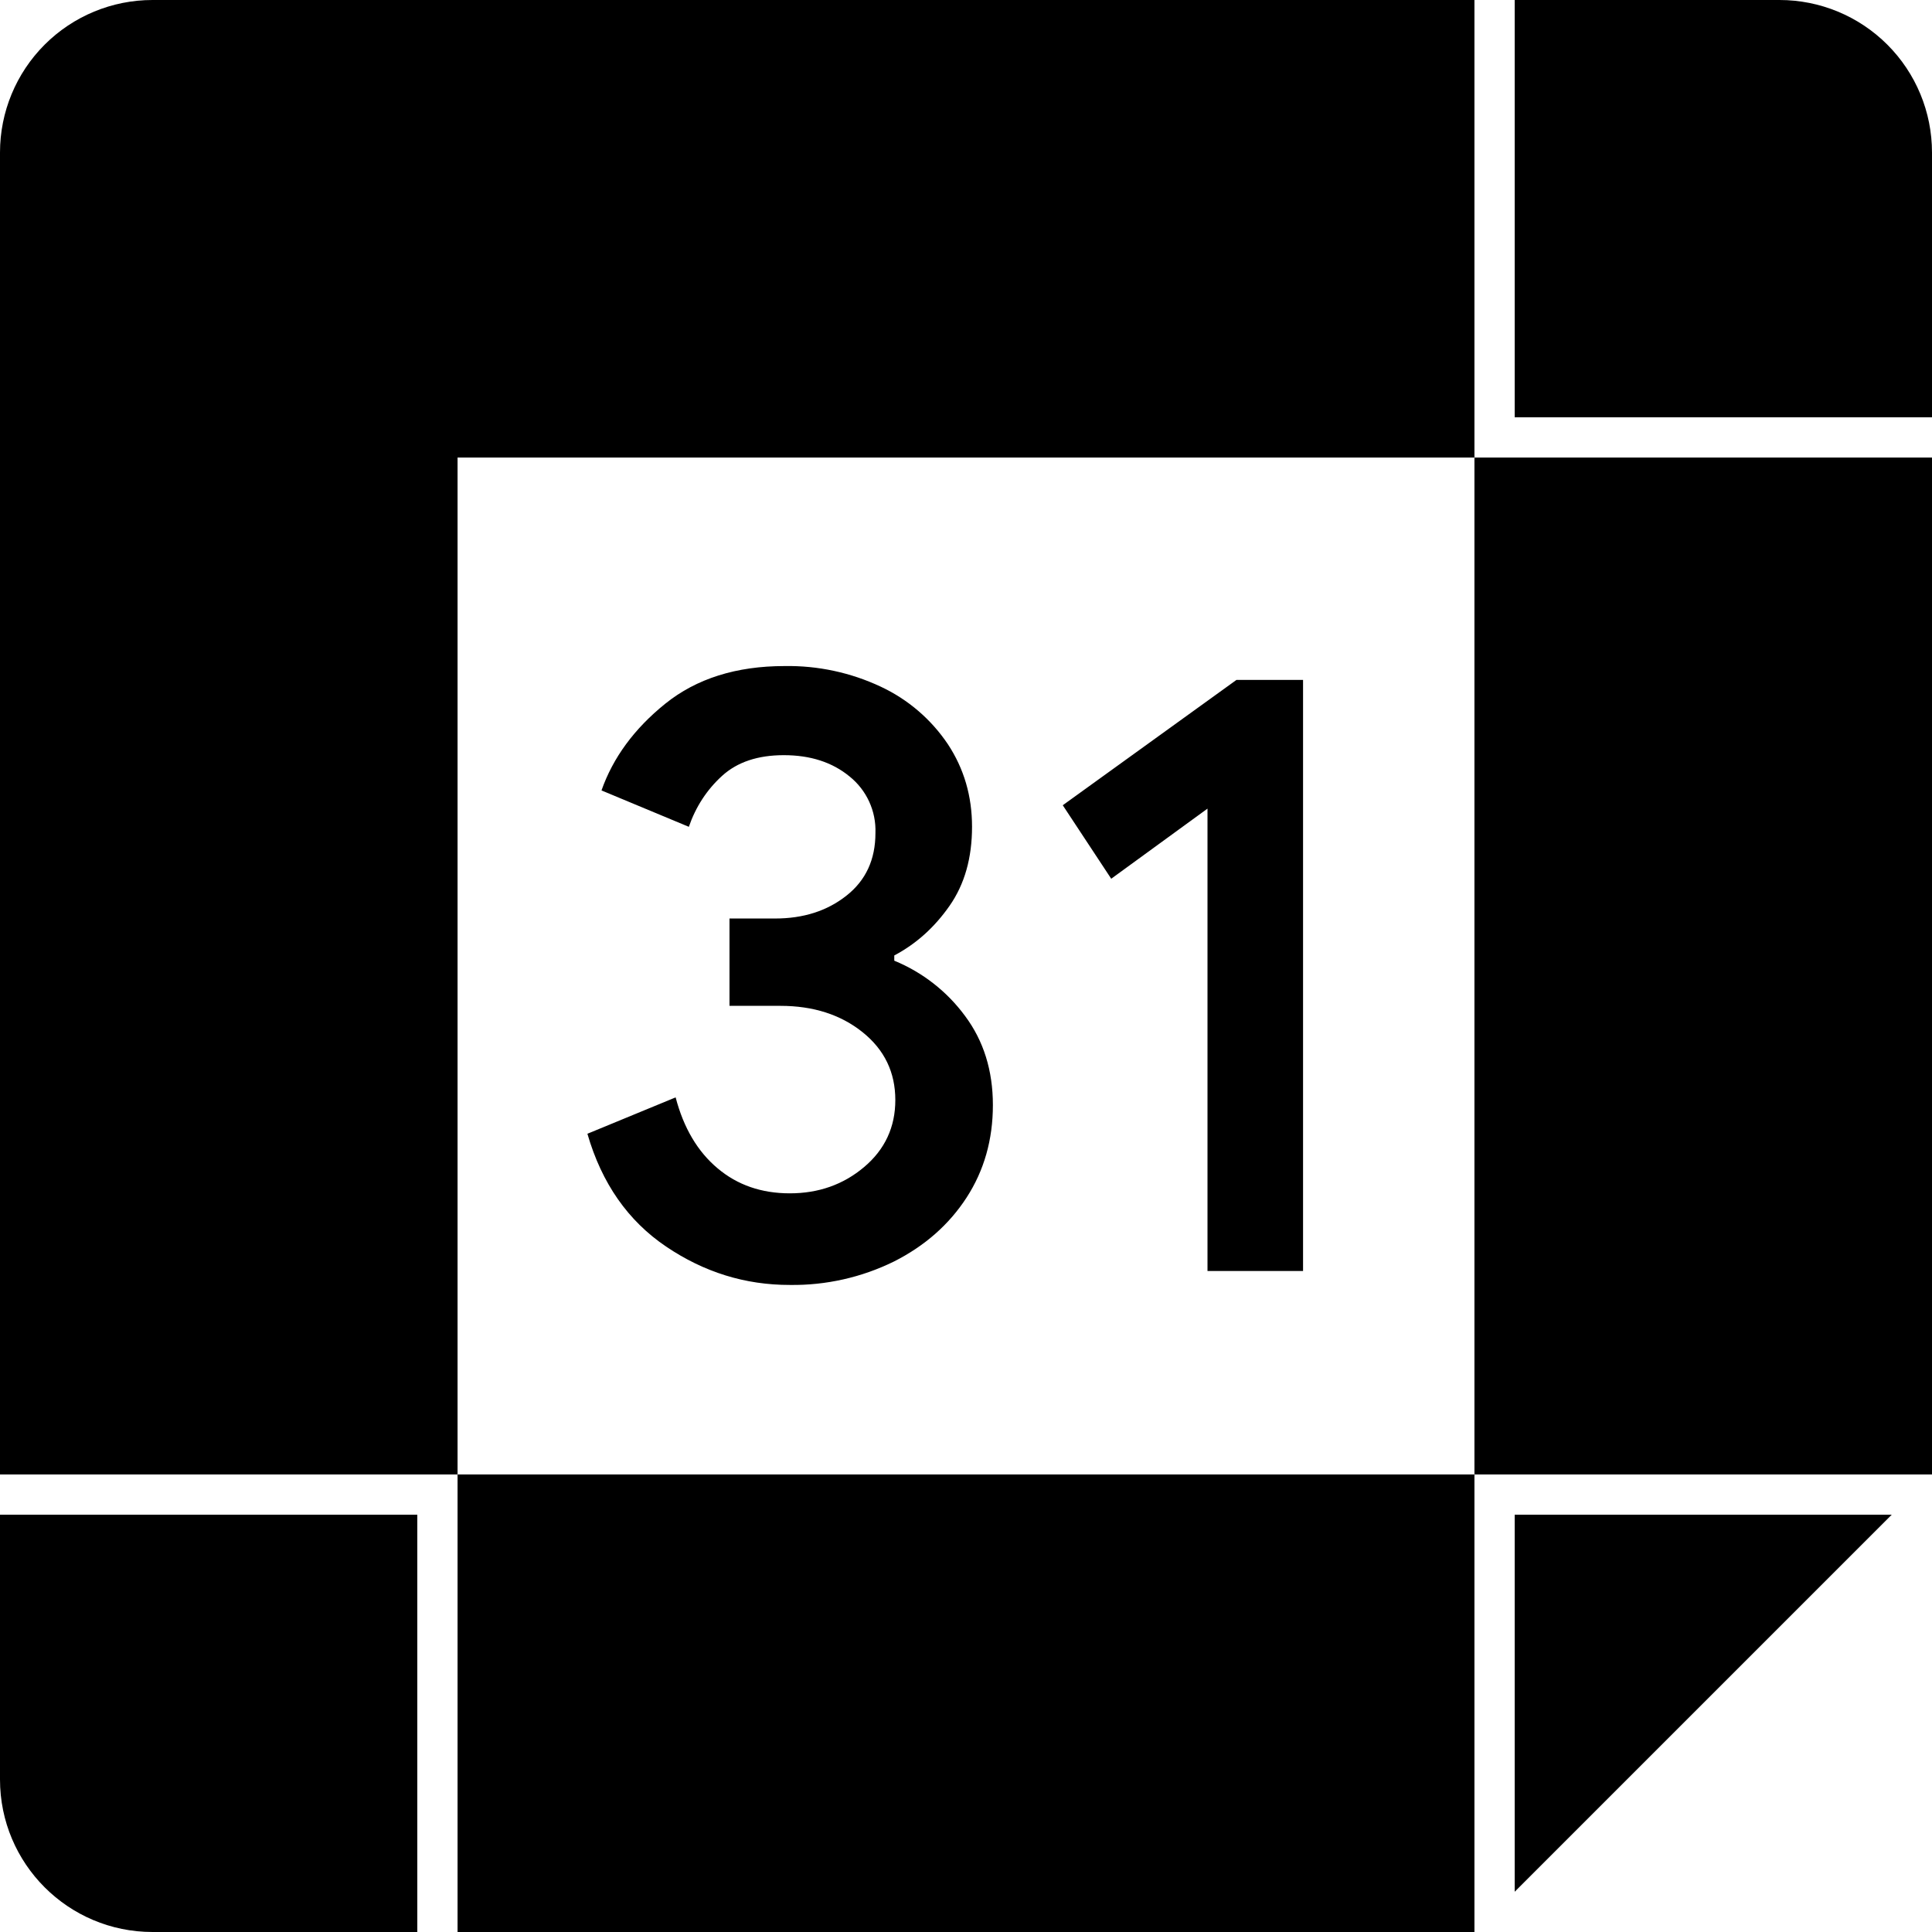
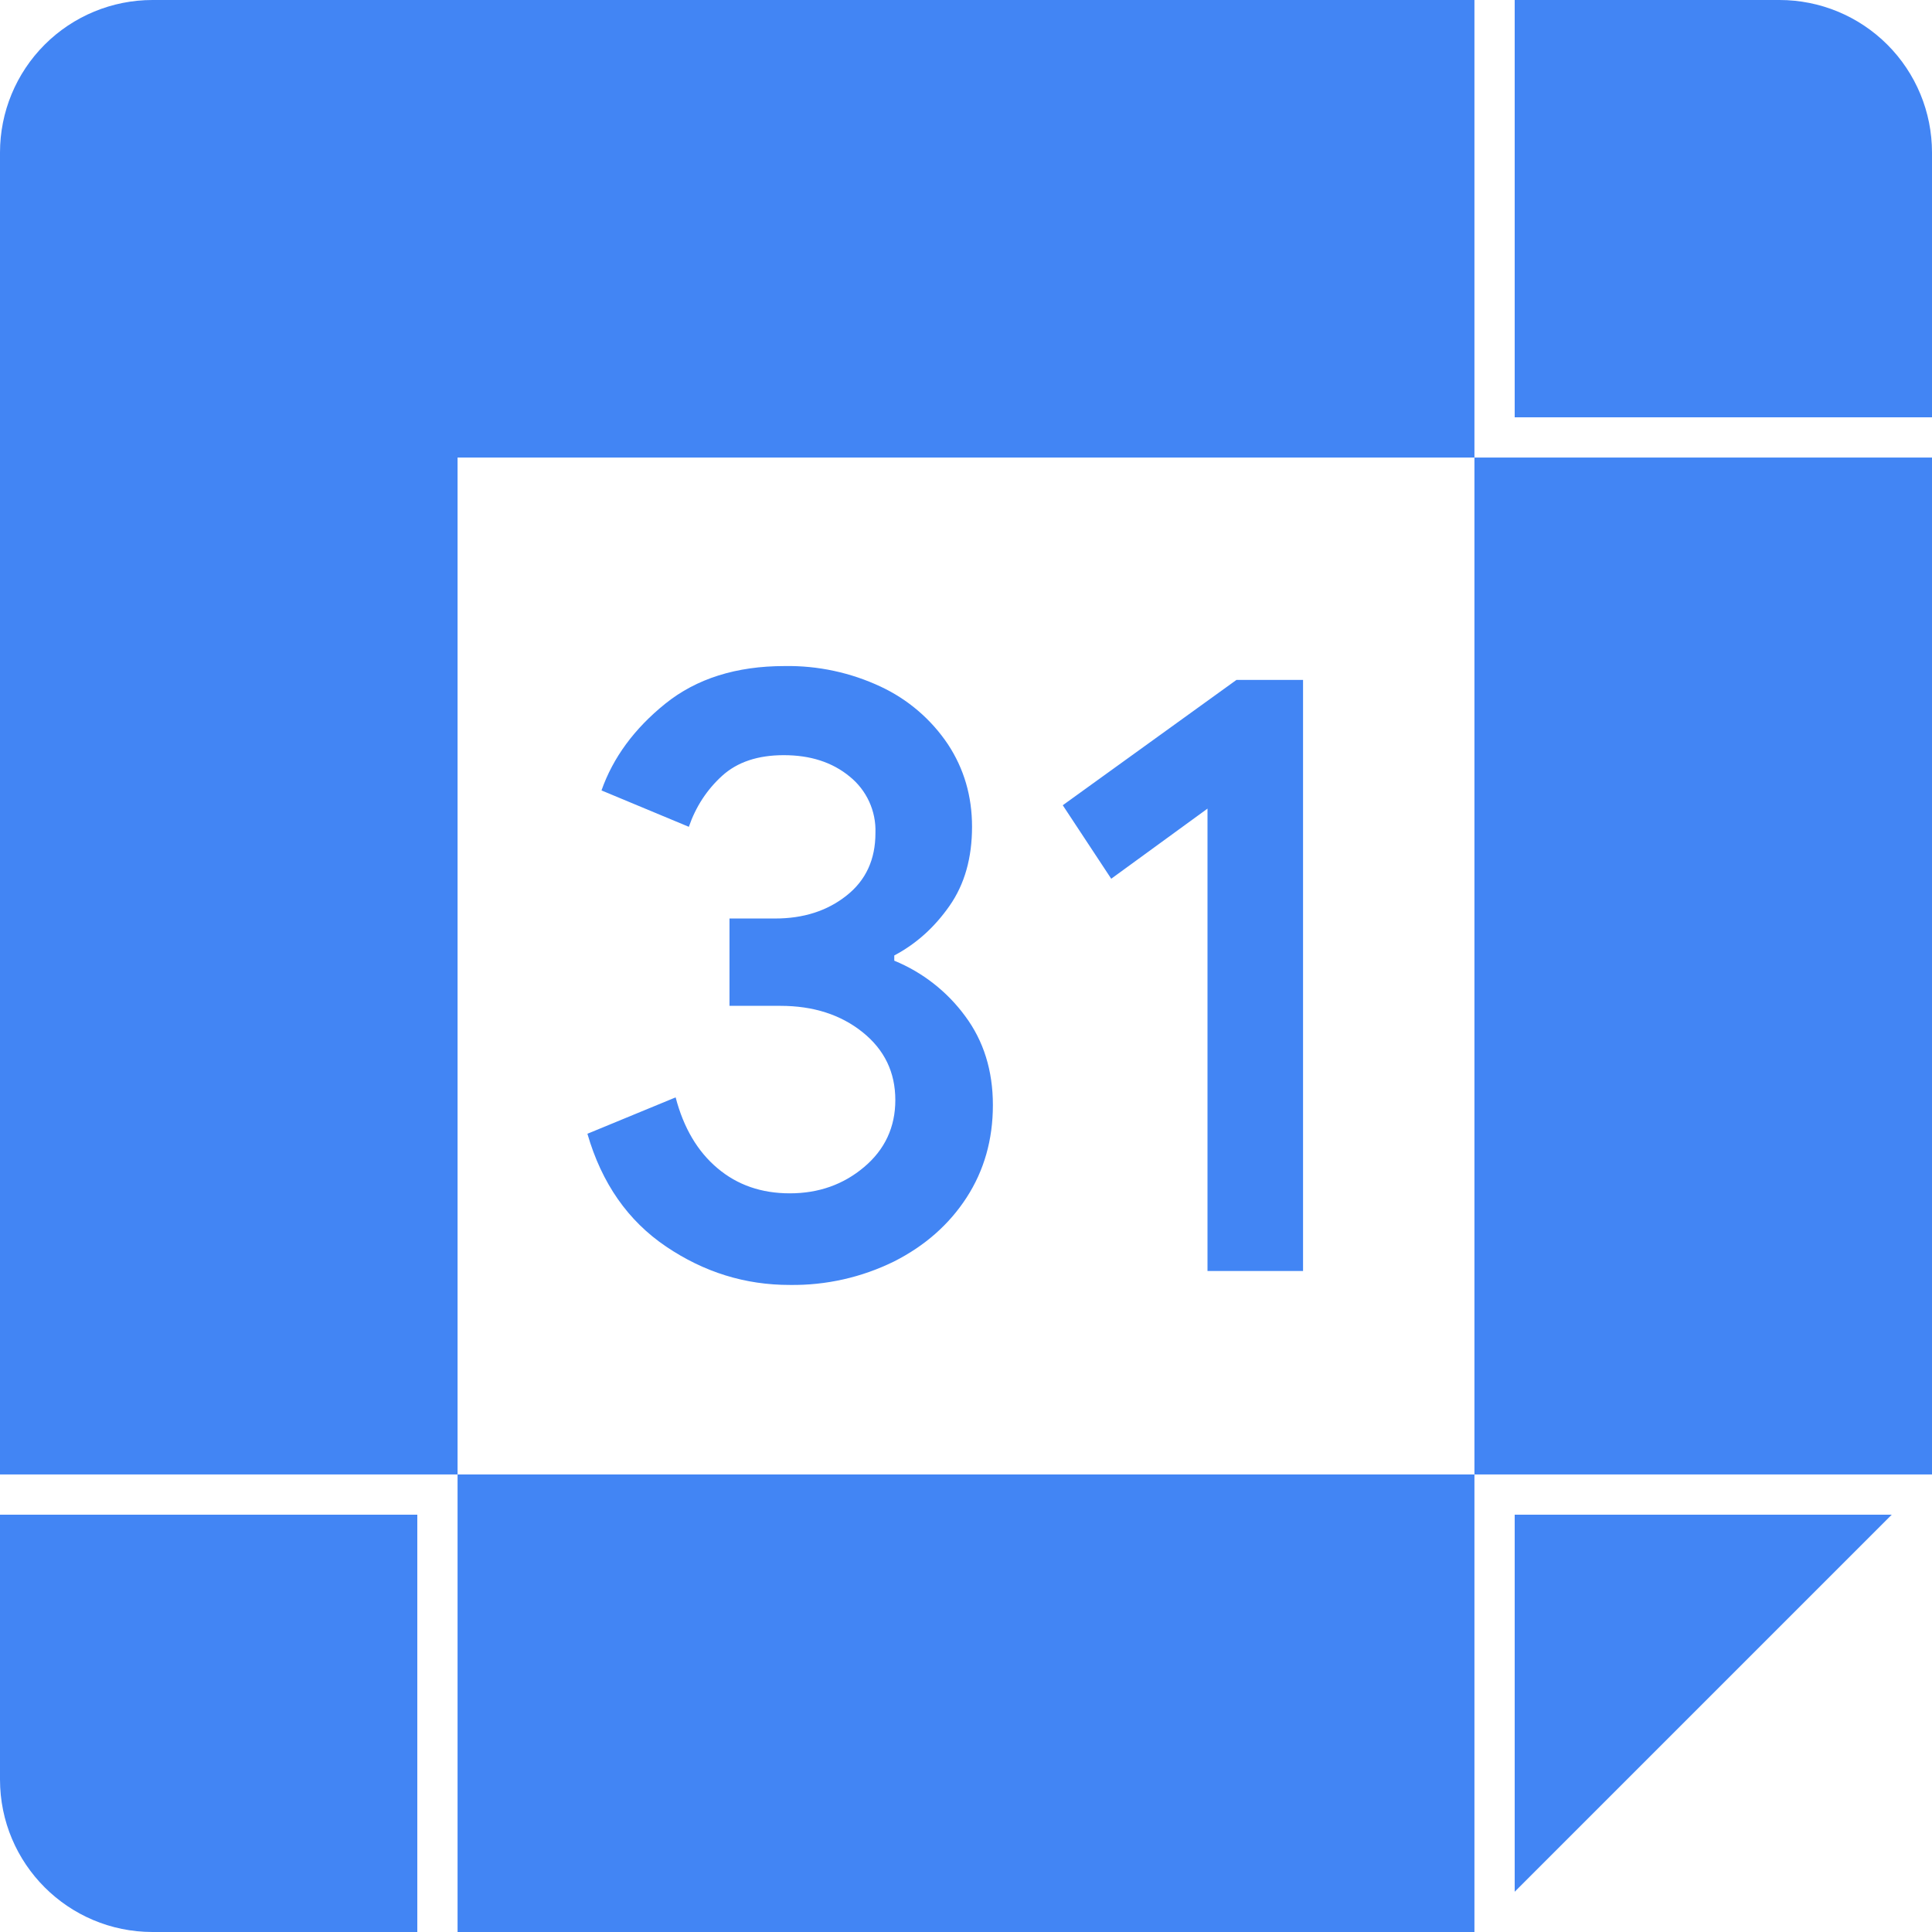
- <svg xmlns="http://www.w3.org/2000/svg" role="img" viewBox="0 0 24 24">
+ <svg xmlns="http://www.w3.org/2000/svg" fill="#4285F4" role="img" viewBox="0 0 24 24">
  <path d="M18.316 5.684H24v12.632h-5.684V5.684zM5.684 24h12.632v-5.684H5.684V24zM18.316 5.684V0H1.895A1.894 1.894 0 0 0 0 1.895v16.421h5.684V5.684h12.632zm-7.207 6.25v-.065c.272-.144.5-.349.687-.617s.279-.595.279-.982c0-.379-.099-.72-.3-1.025a2.05 2.05 0 0 0-.832-.714 2.703 2.703 0 0 0-1.197-.257c-.6 0-1.094.156-1.481.467-.386.311-.65.671-.793 1.078l1.085.452c.086-.249.224-.461.413-.633.189-.172.445-.257.767-.257.33 0 .602.088.816.264a.86.86 0 0 1 .322.703c0 .33-.12.589-.36.778-.24.19-.535.284-.886.284h-.567v1.085h.633c.407 0 .748.109 1.02.327.272.218.407.499.407.843 0 .336-.129.614-.387.832s-.565.327-.924.327c-.351 0-.651-.103-.897-.311-.248-.208-.422-.502-.521-.881l-1.096.452c.178.616.505 1.082.977 1.401.472.319.984.478 1.538.477a2.84 2.84 0 0 0 1.293-.291c.382-.193.684-.458.902-.794.218-.336.327-.72.327-1.149 0-.429-.115-.797-.344-1.105a2.067 2.067 0 0 0-.881-.689zm2.093-1.931l.602.913L15 10.045v5.744h1.187V8.446h-.827l-2.158 1.557zM22.105 0h-3.289v5.184H24V1.895A1.894 1.894 0 0 0 22.105 0zm-3.289 23.5l4.684-4.684h-4.684V23.5zM0 22.105C0 23.152.848 24 1.895 24h3.289v-5.184H0v3.289z" />
</svg>
